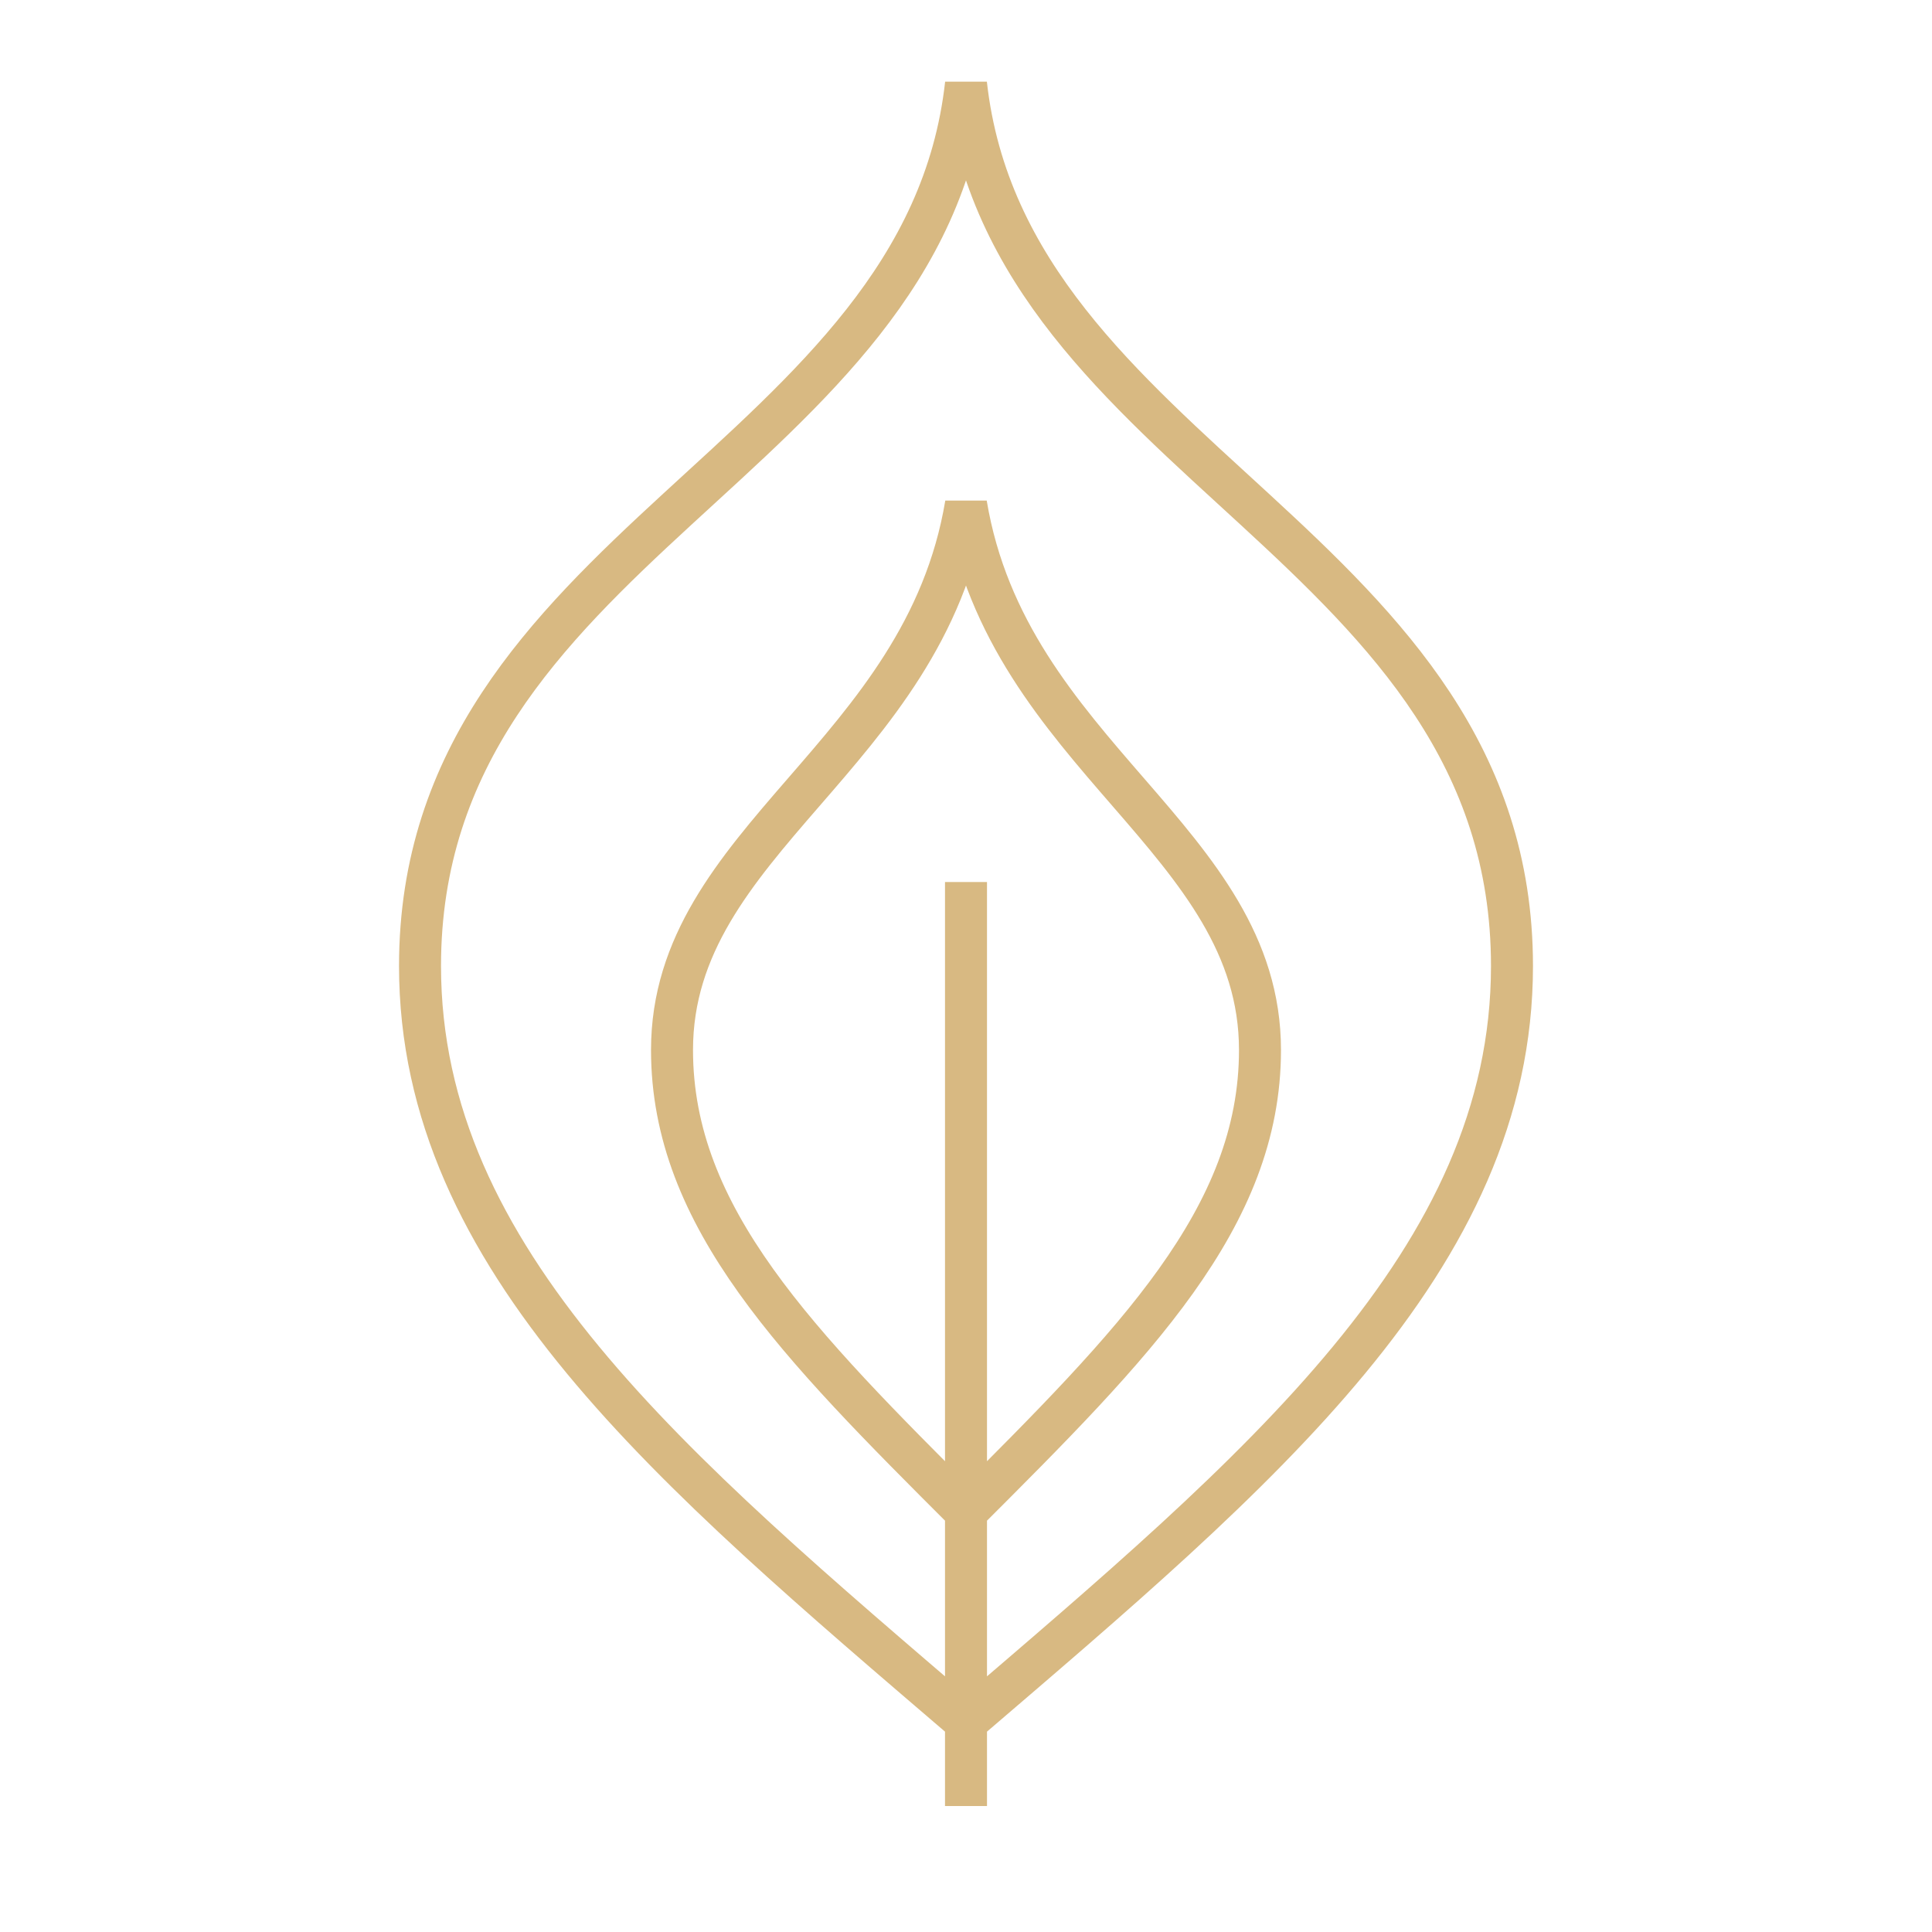
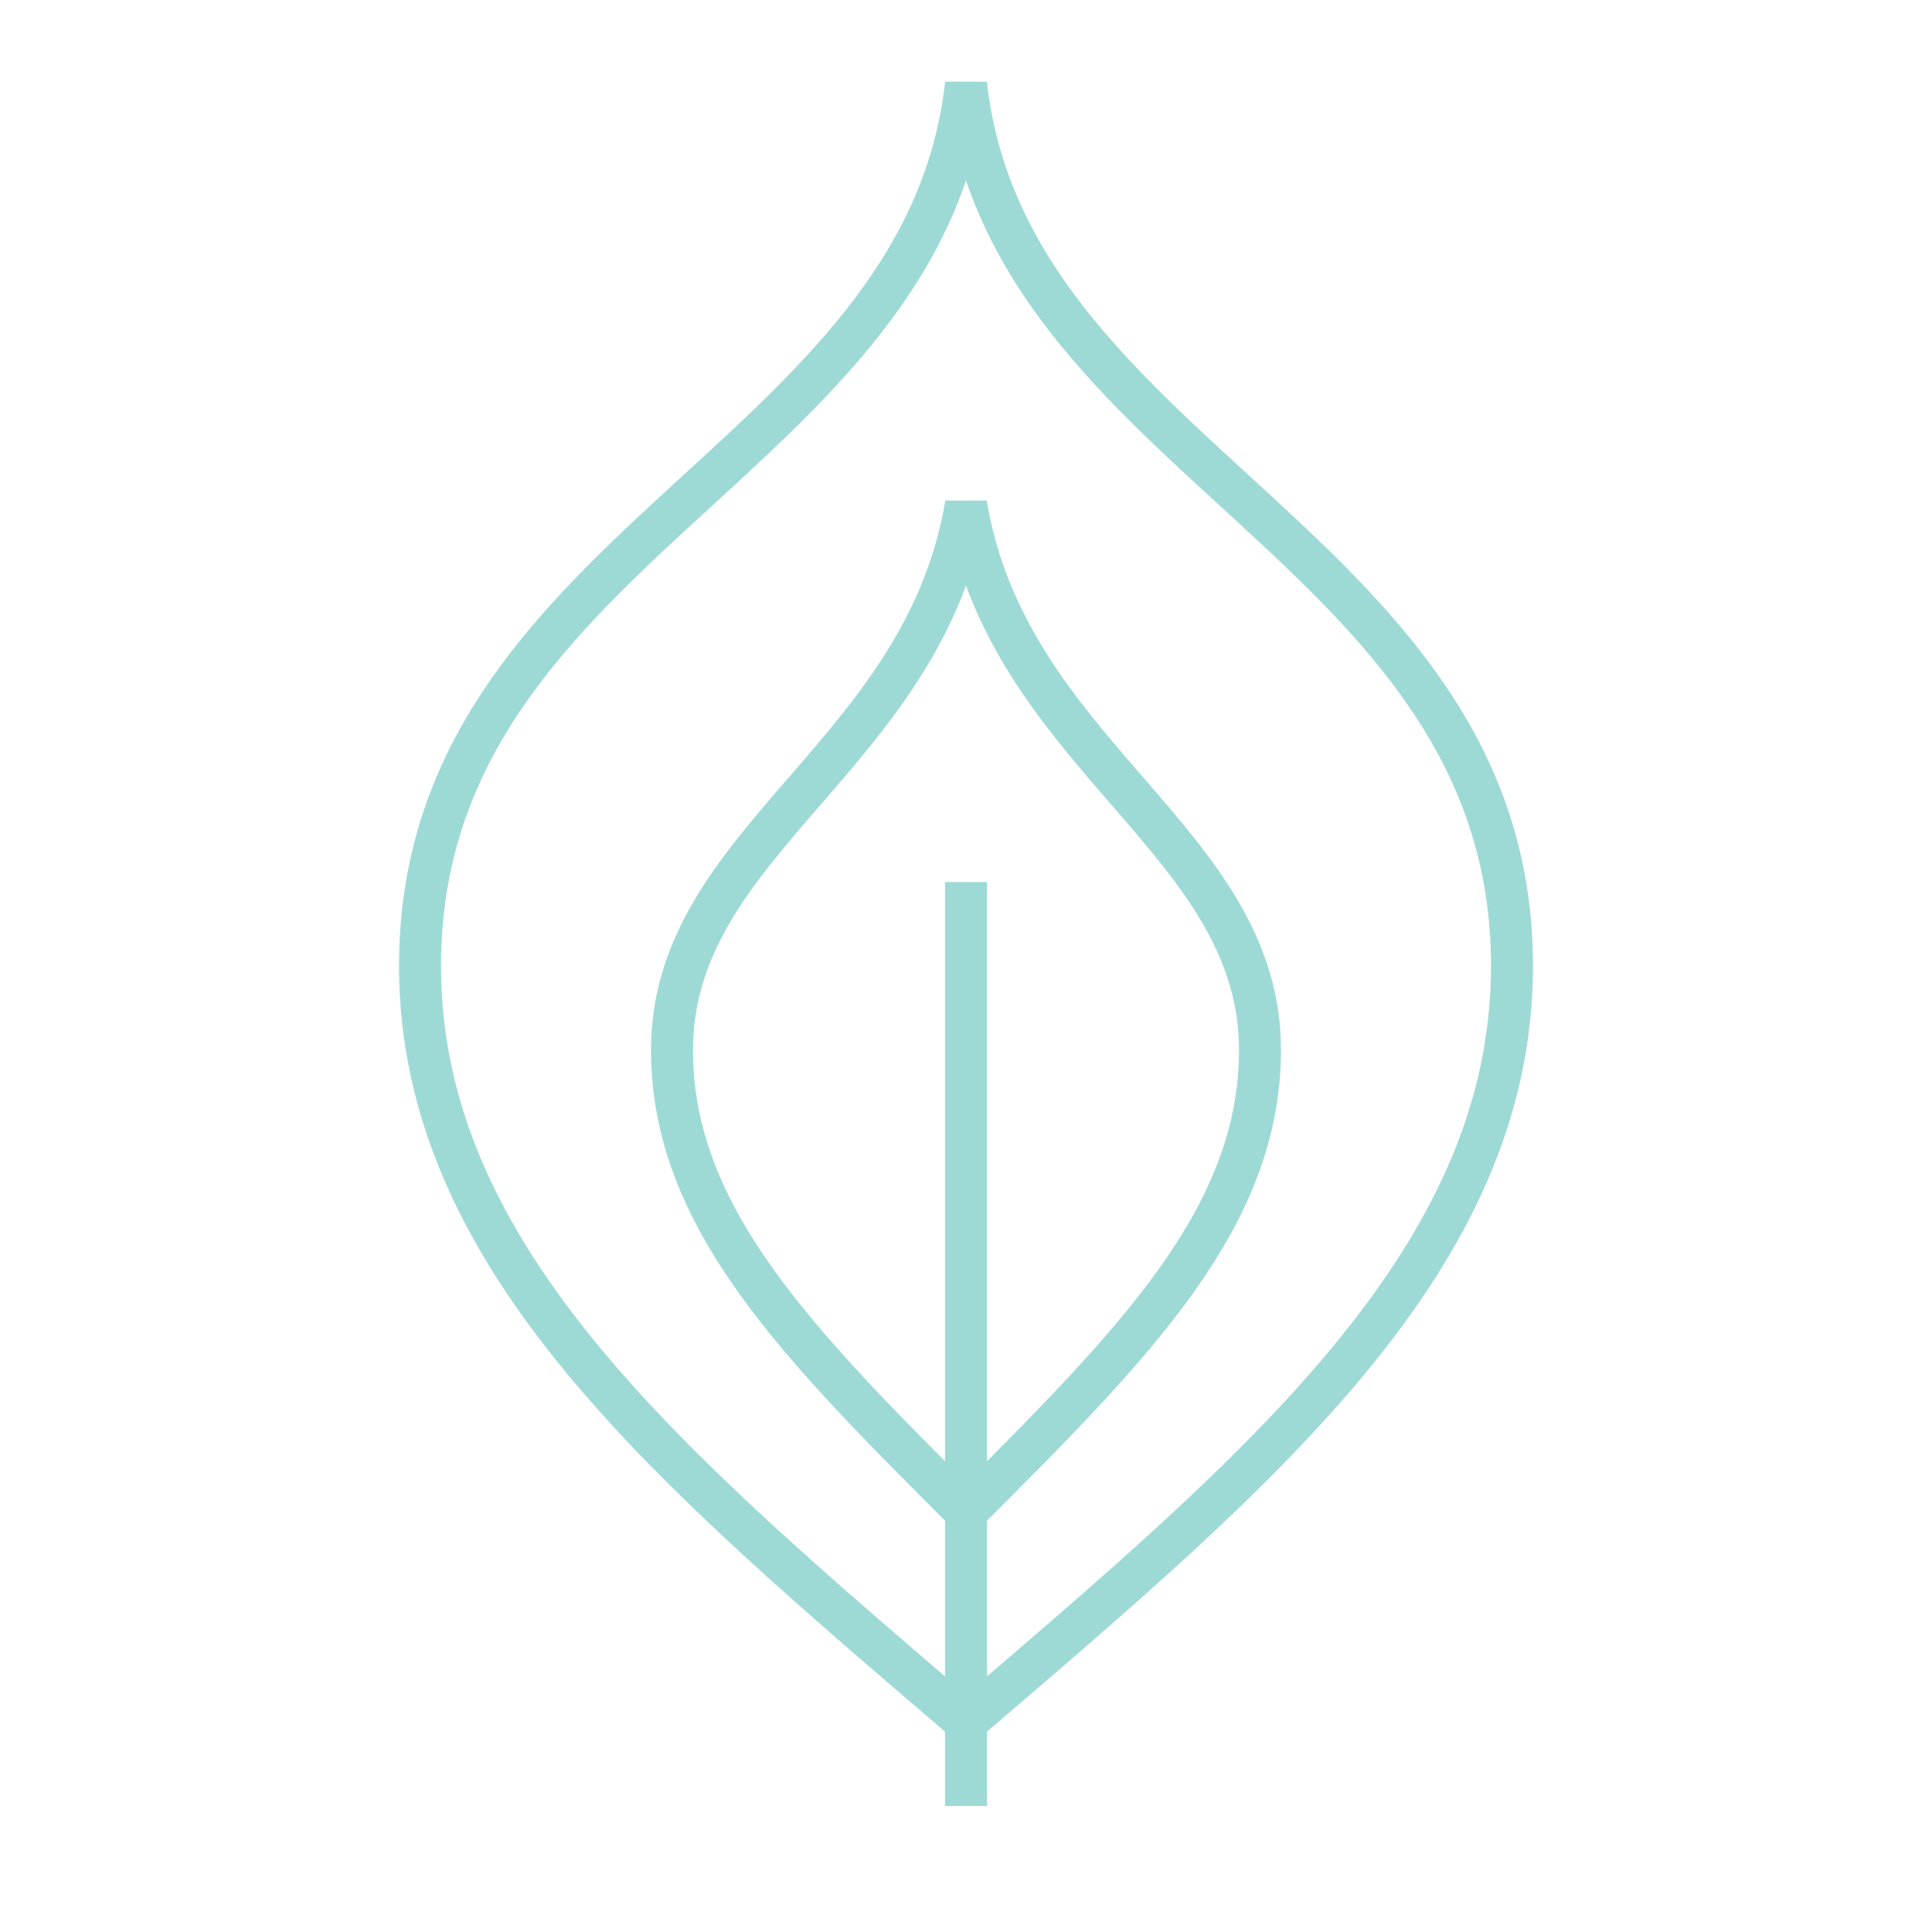
<svg xmlns="http://www.w3.org/2000/svg" preserveAspectRatio="none" overflow="visible" style="display: block;" width="30" height="30" viewBox="0 0 30 30" fill="none">
  <g id="Frame">
-     <path id="Vector" d="M15 26.739C10.435 22.826 6.522 19.565 6.522 15C6.522 8.478 14.348 7.174 15 1.304C15.652 7.174 23.478 8.478 23.478 15C23.478 19.565 19.565 22.826 15 26.739ZM15 26.739V23.478M15 26.739V28.044M15 23.478C12.391 20.87 10.435 18.913 10.435 16.304C10.435 13.043 14.348 11.739 15 7.826C15.652 11.739 19.565 13.043 19.565 16.304C19.565 18.913 17.609 20.87 15 23.478ZM15 23.478V13.696" stroke-width="0.652" stroke="#D8B982" />
+     <path id="Vector" d="M15 26.739C10.435 22.826 6.522 19.565 6.522 15C6.522 8.478 14.348 7.174 15 1.304C15.652 7.174 23.478 8.478 23.478 15C23.478 19.565 19.565 22.826 15 26.739ZM15 26.739V23.478M15 26.739V28.044M15 23.478C12.391 20.87 10.435 18.913 10.435 16.304C10.435 13.043 14.348 11.739 15 7.826C15.652 11.739 19.565 13.043 19.565 16.304C19.565 18.913 17.609 20.87 15 23.478ZM15 23.478V13.696" stroke-width="0.652" stroke="#9EDAD5" />
  </g>
</svg>
